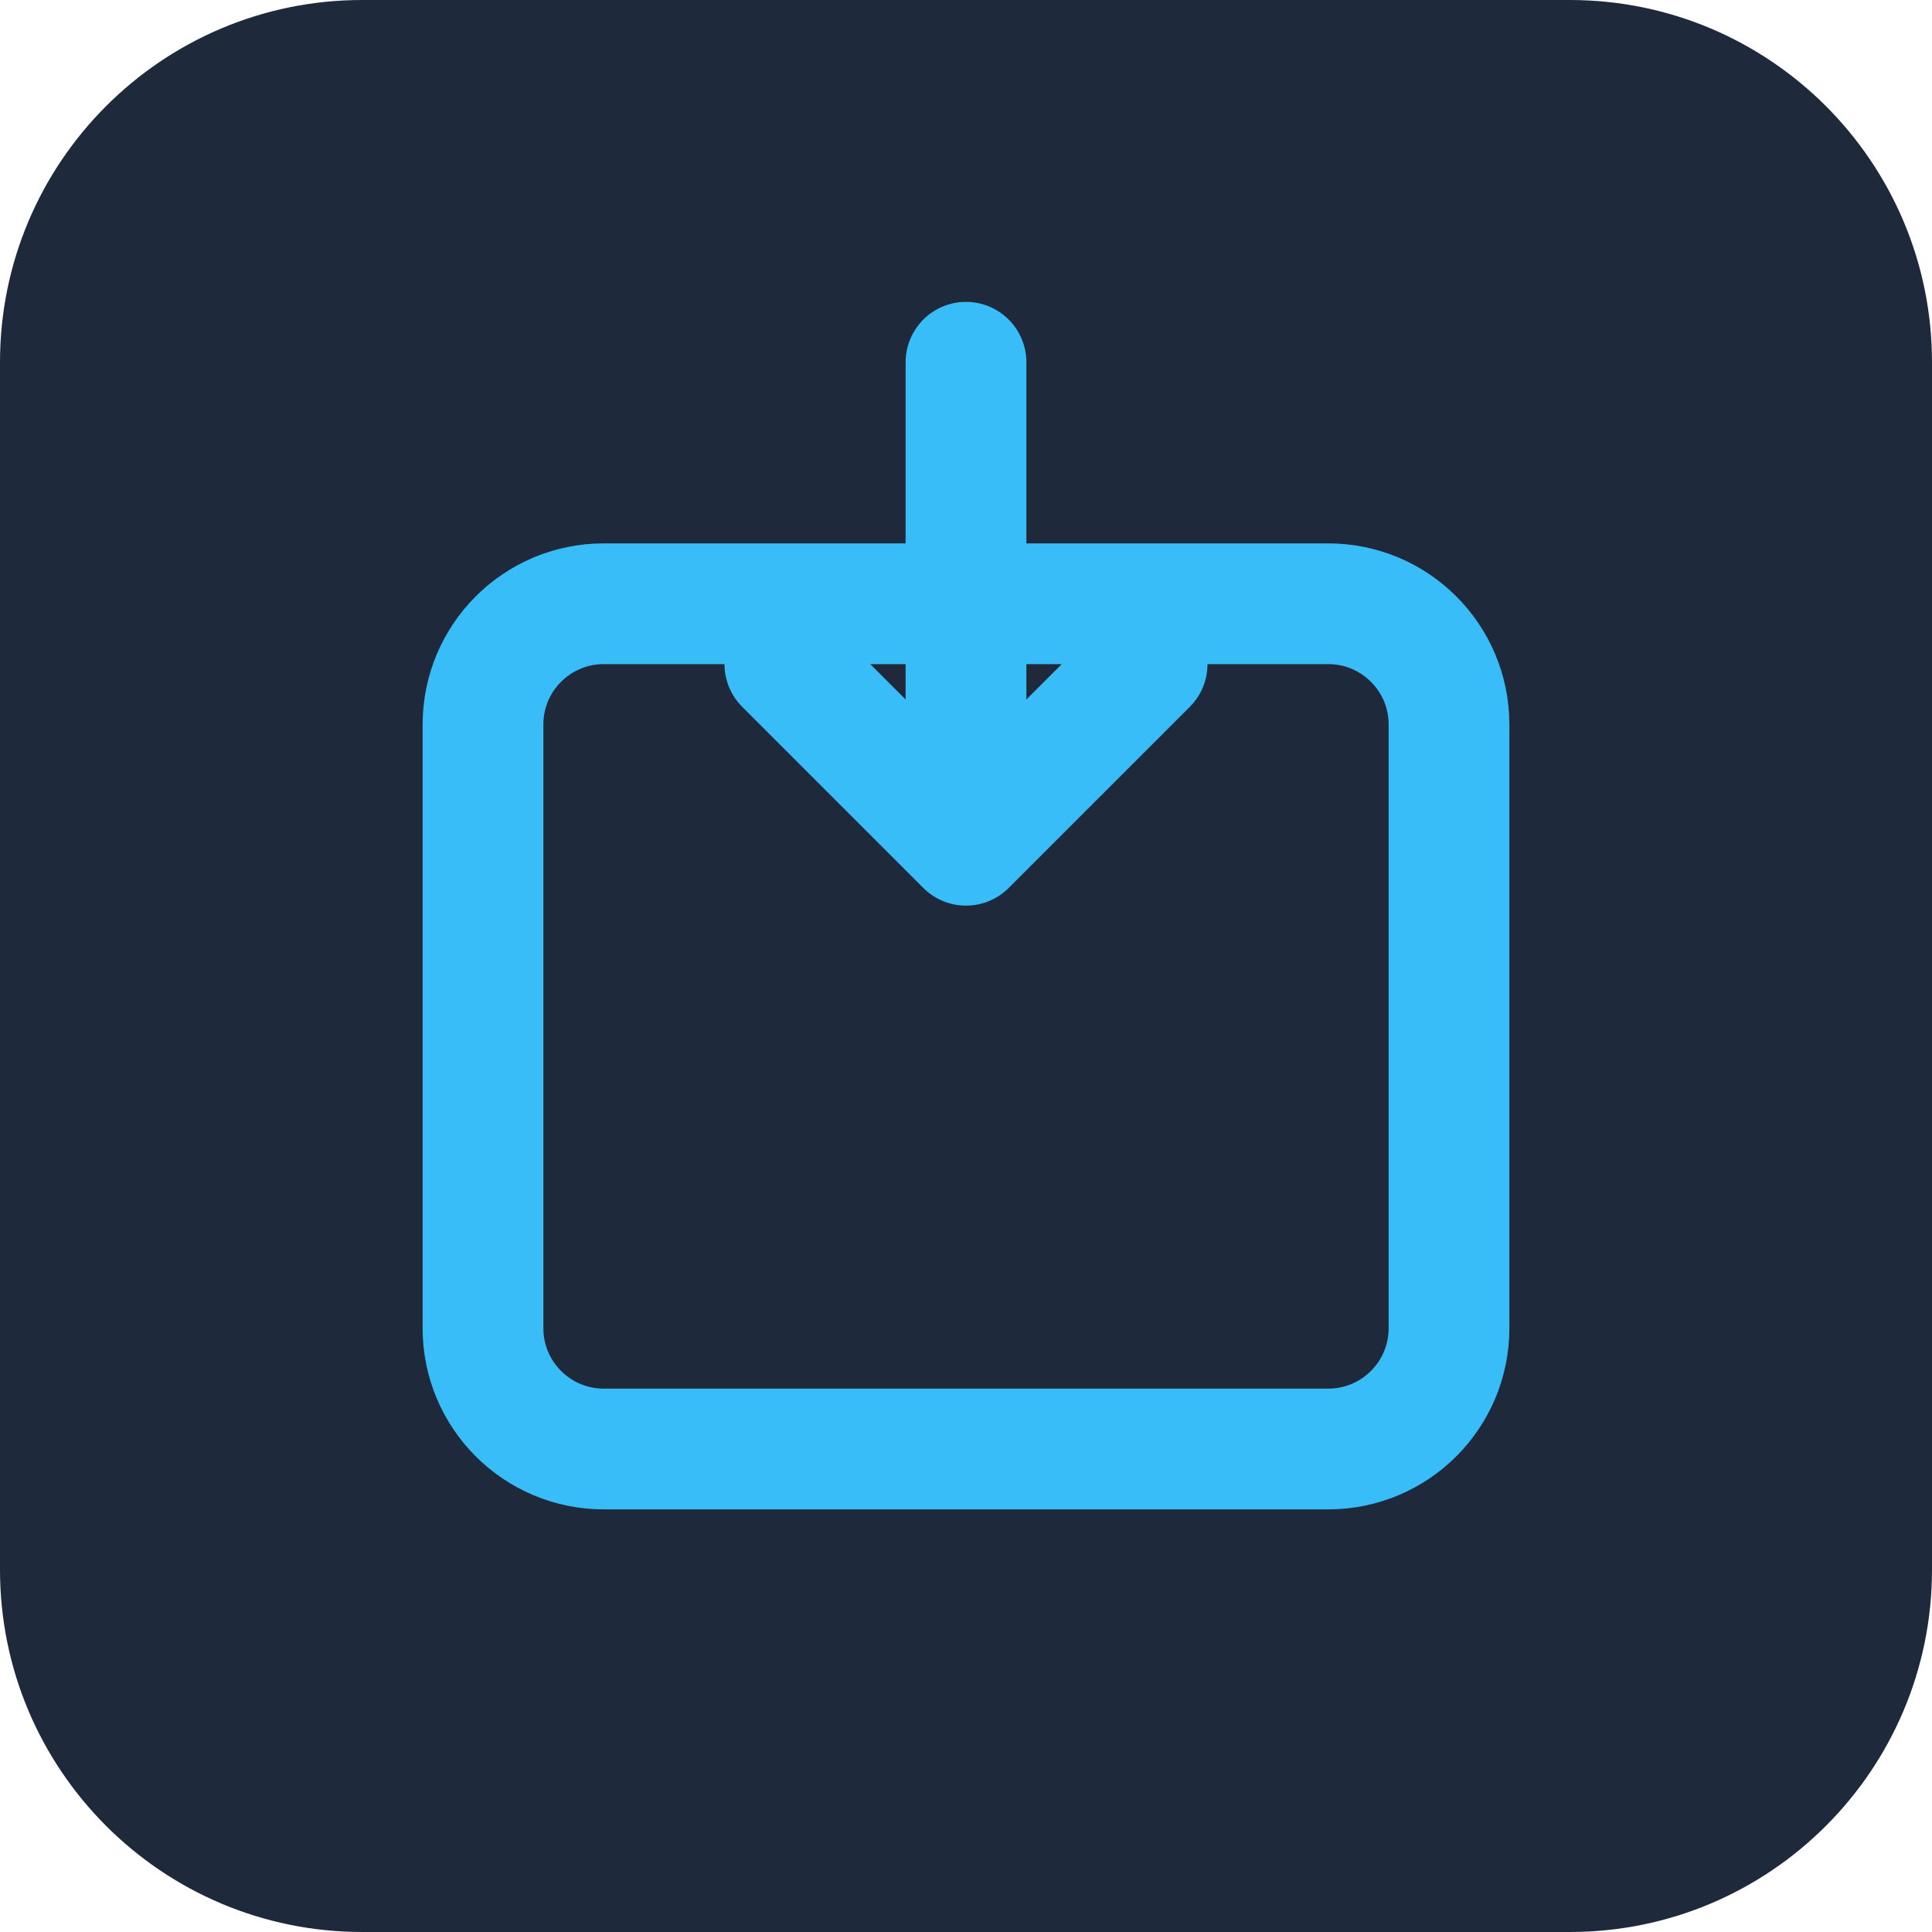
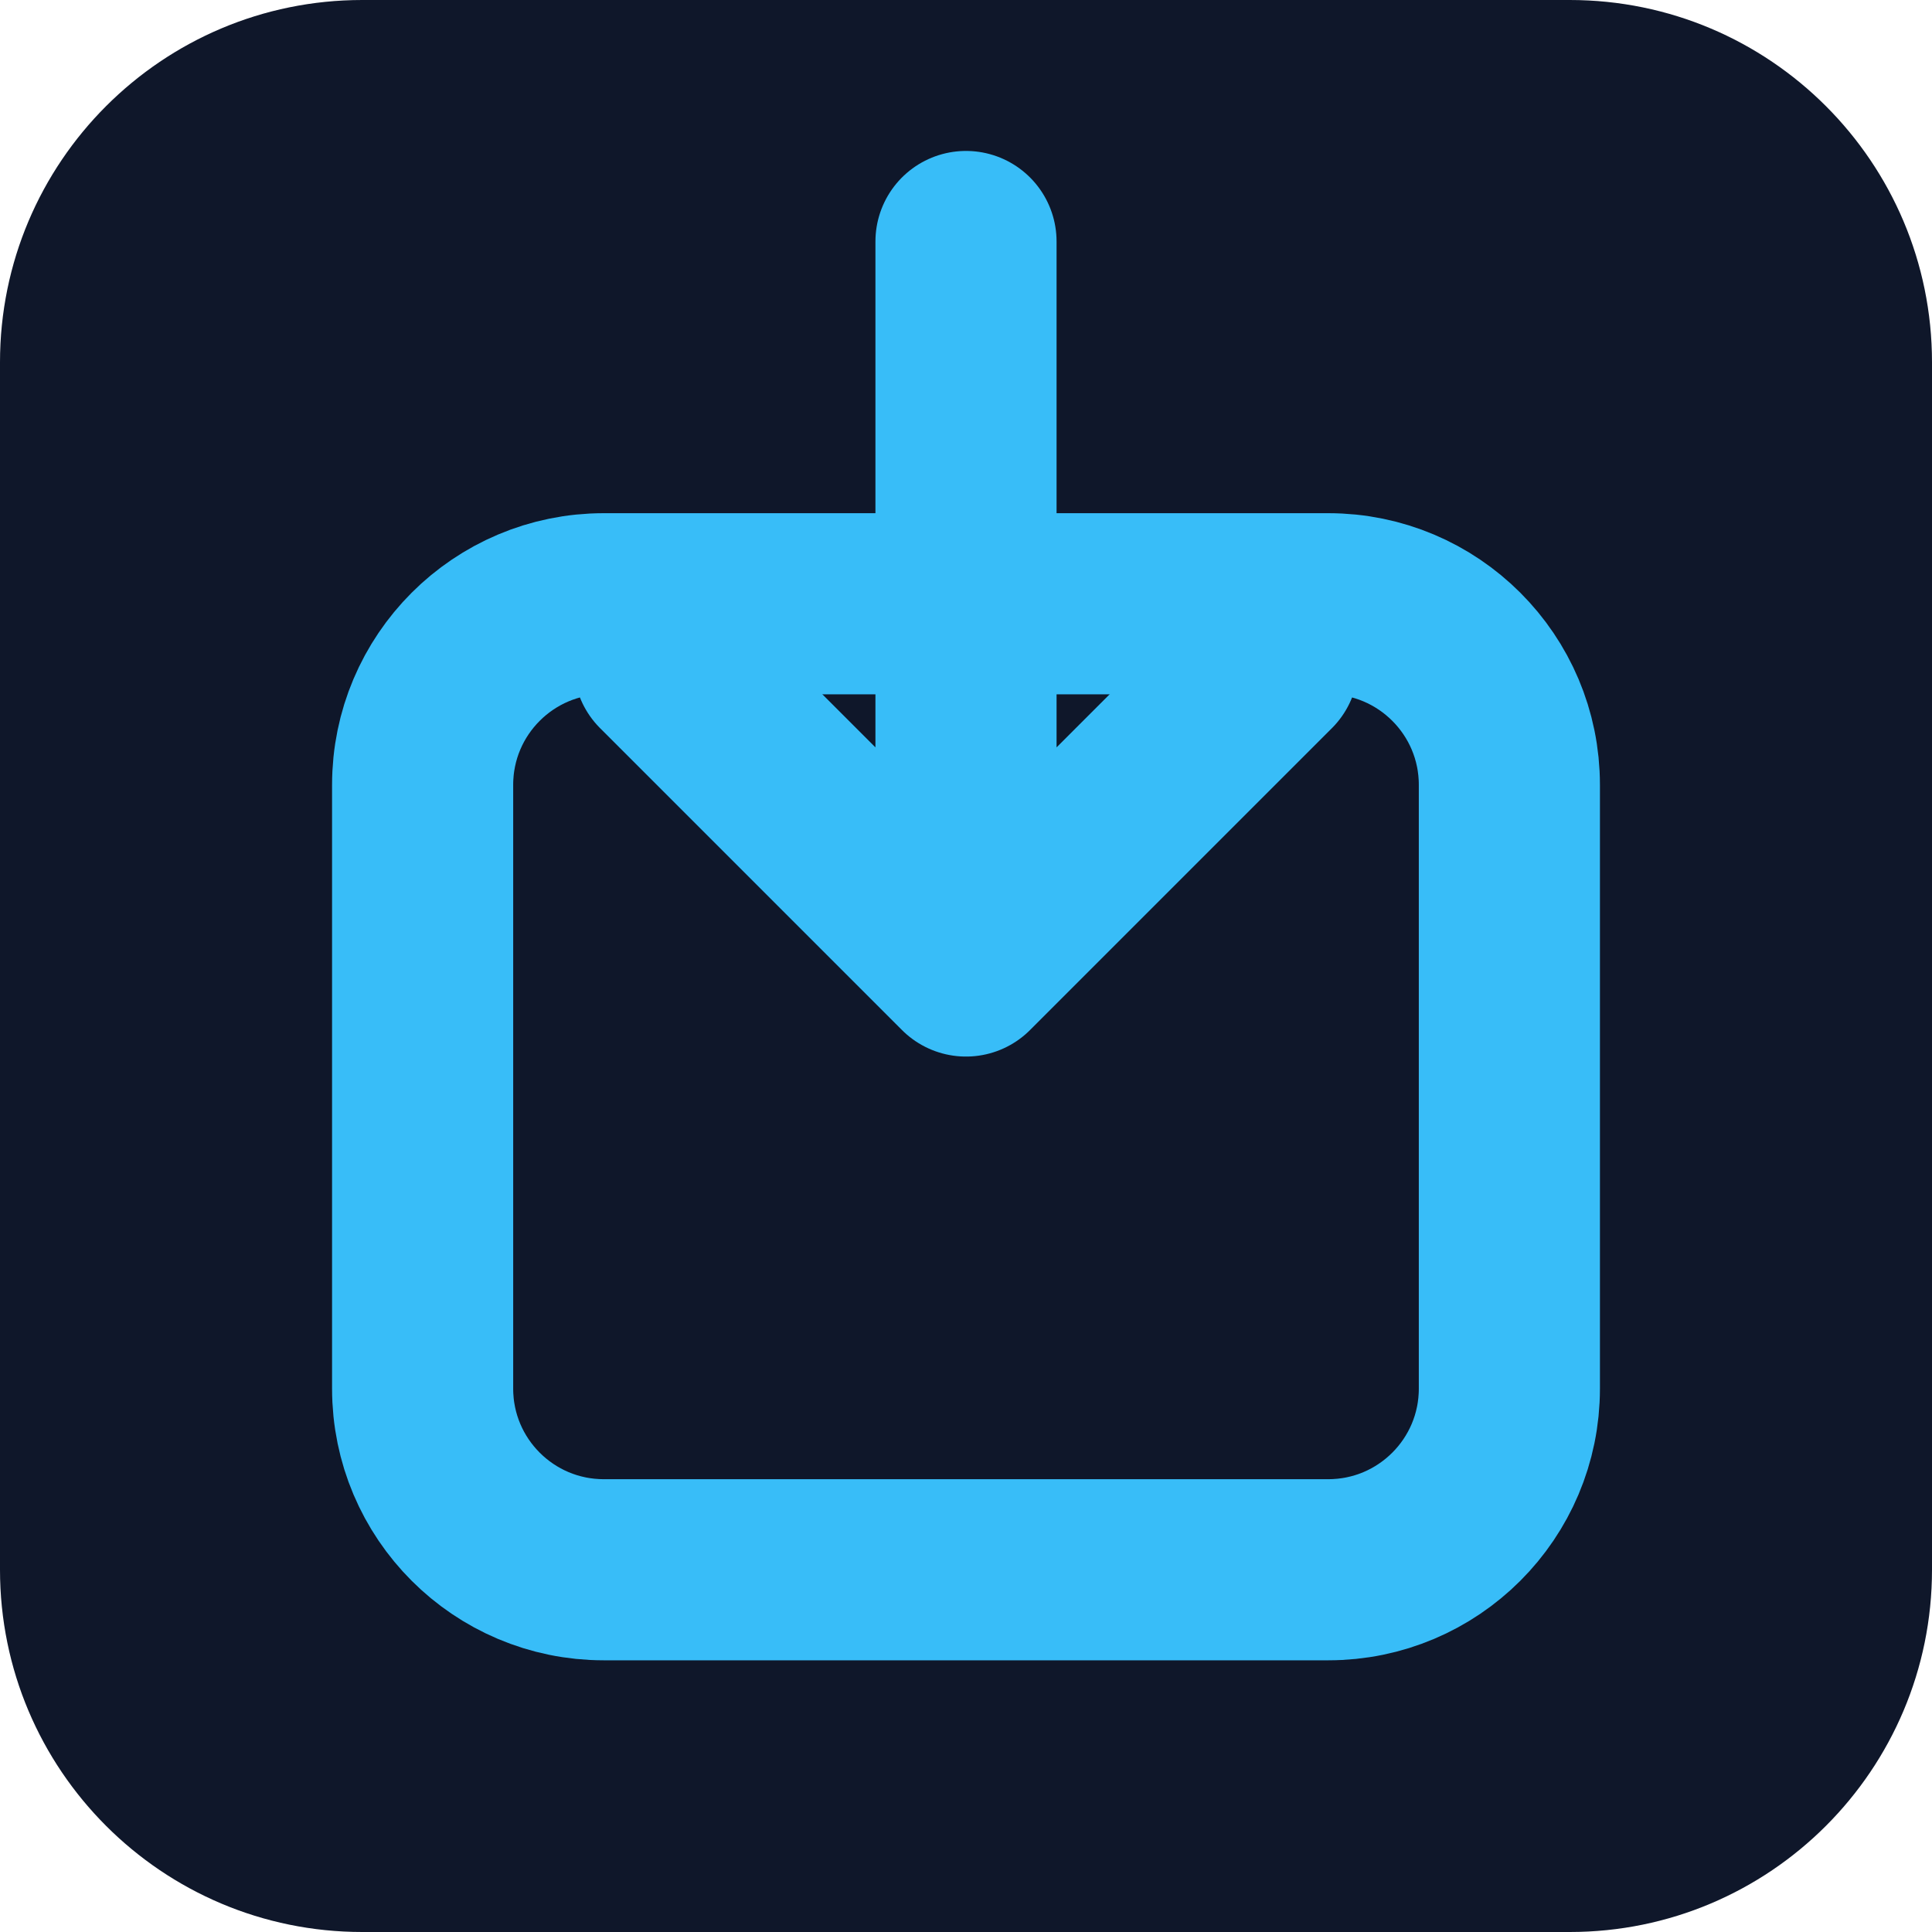
<svg xmlns="http://www.w3.org/2000/svg" viewBox="0 0 32 32">
-   <rect width="32" height="32" rx="6" fill="#1e293b" />
-   <rect x="8" y="10" width="16" height="14" rx="2" fill="none" stroke="#38bdf8" stroke-width="2" />
-   <path d="M16 6v8m0 0l3-3m-3 3l-3-3" stroke="#38bdf8" stroke-width="2" stroke-linecap="round" stroke-linejoin="round" />
+   <rect width="32" height="32" rx="6" fill="#0f172a" />
+   <rect x="7" y="10" width="18" height="16" rx="3" fill="none" stroke="#38bdf8" stroke-width="3" />
+   <path d="M16 4v12m0 0l5-5m-5 5-5-5" stroke="#38bdf8" stroke-width="3" stroke-linecap="round" stroke-linejoin="round" />
</svg>
